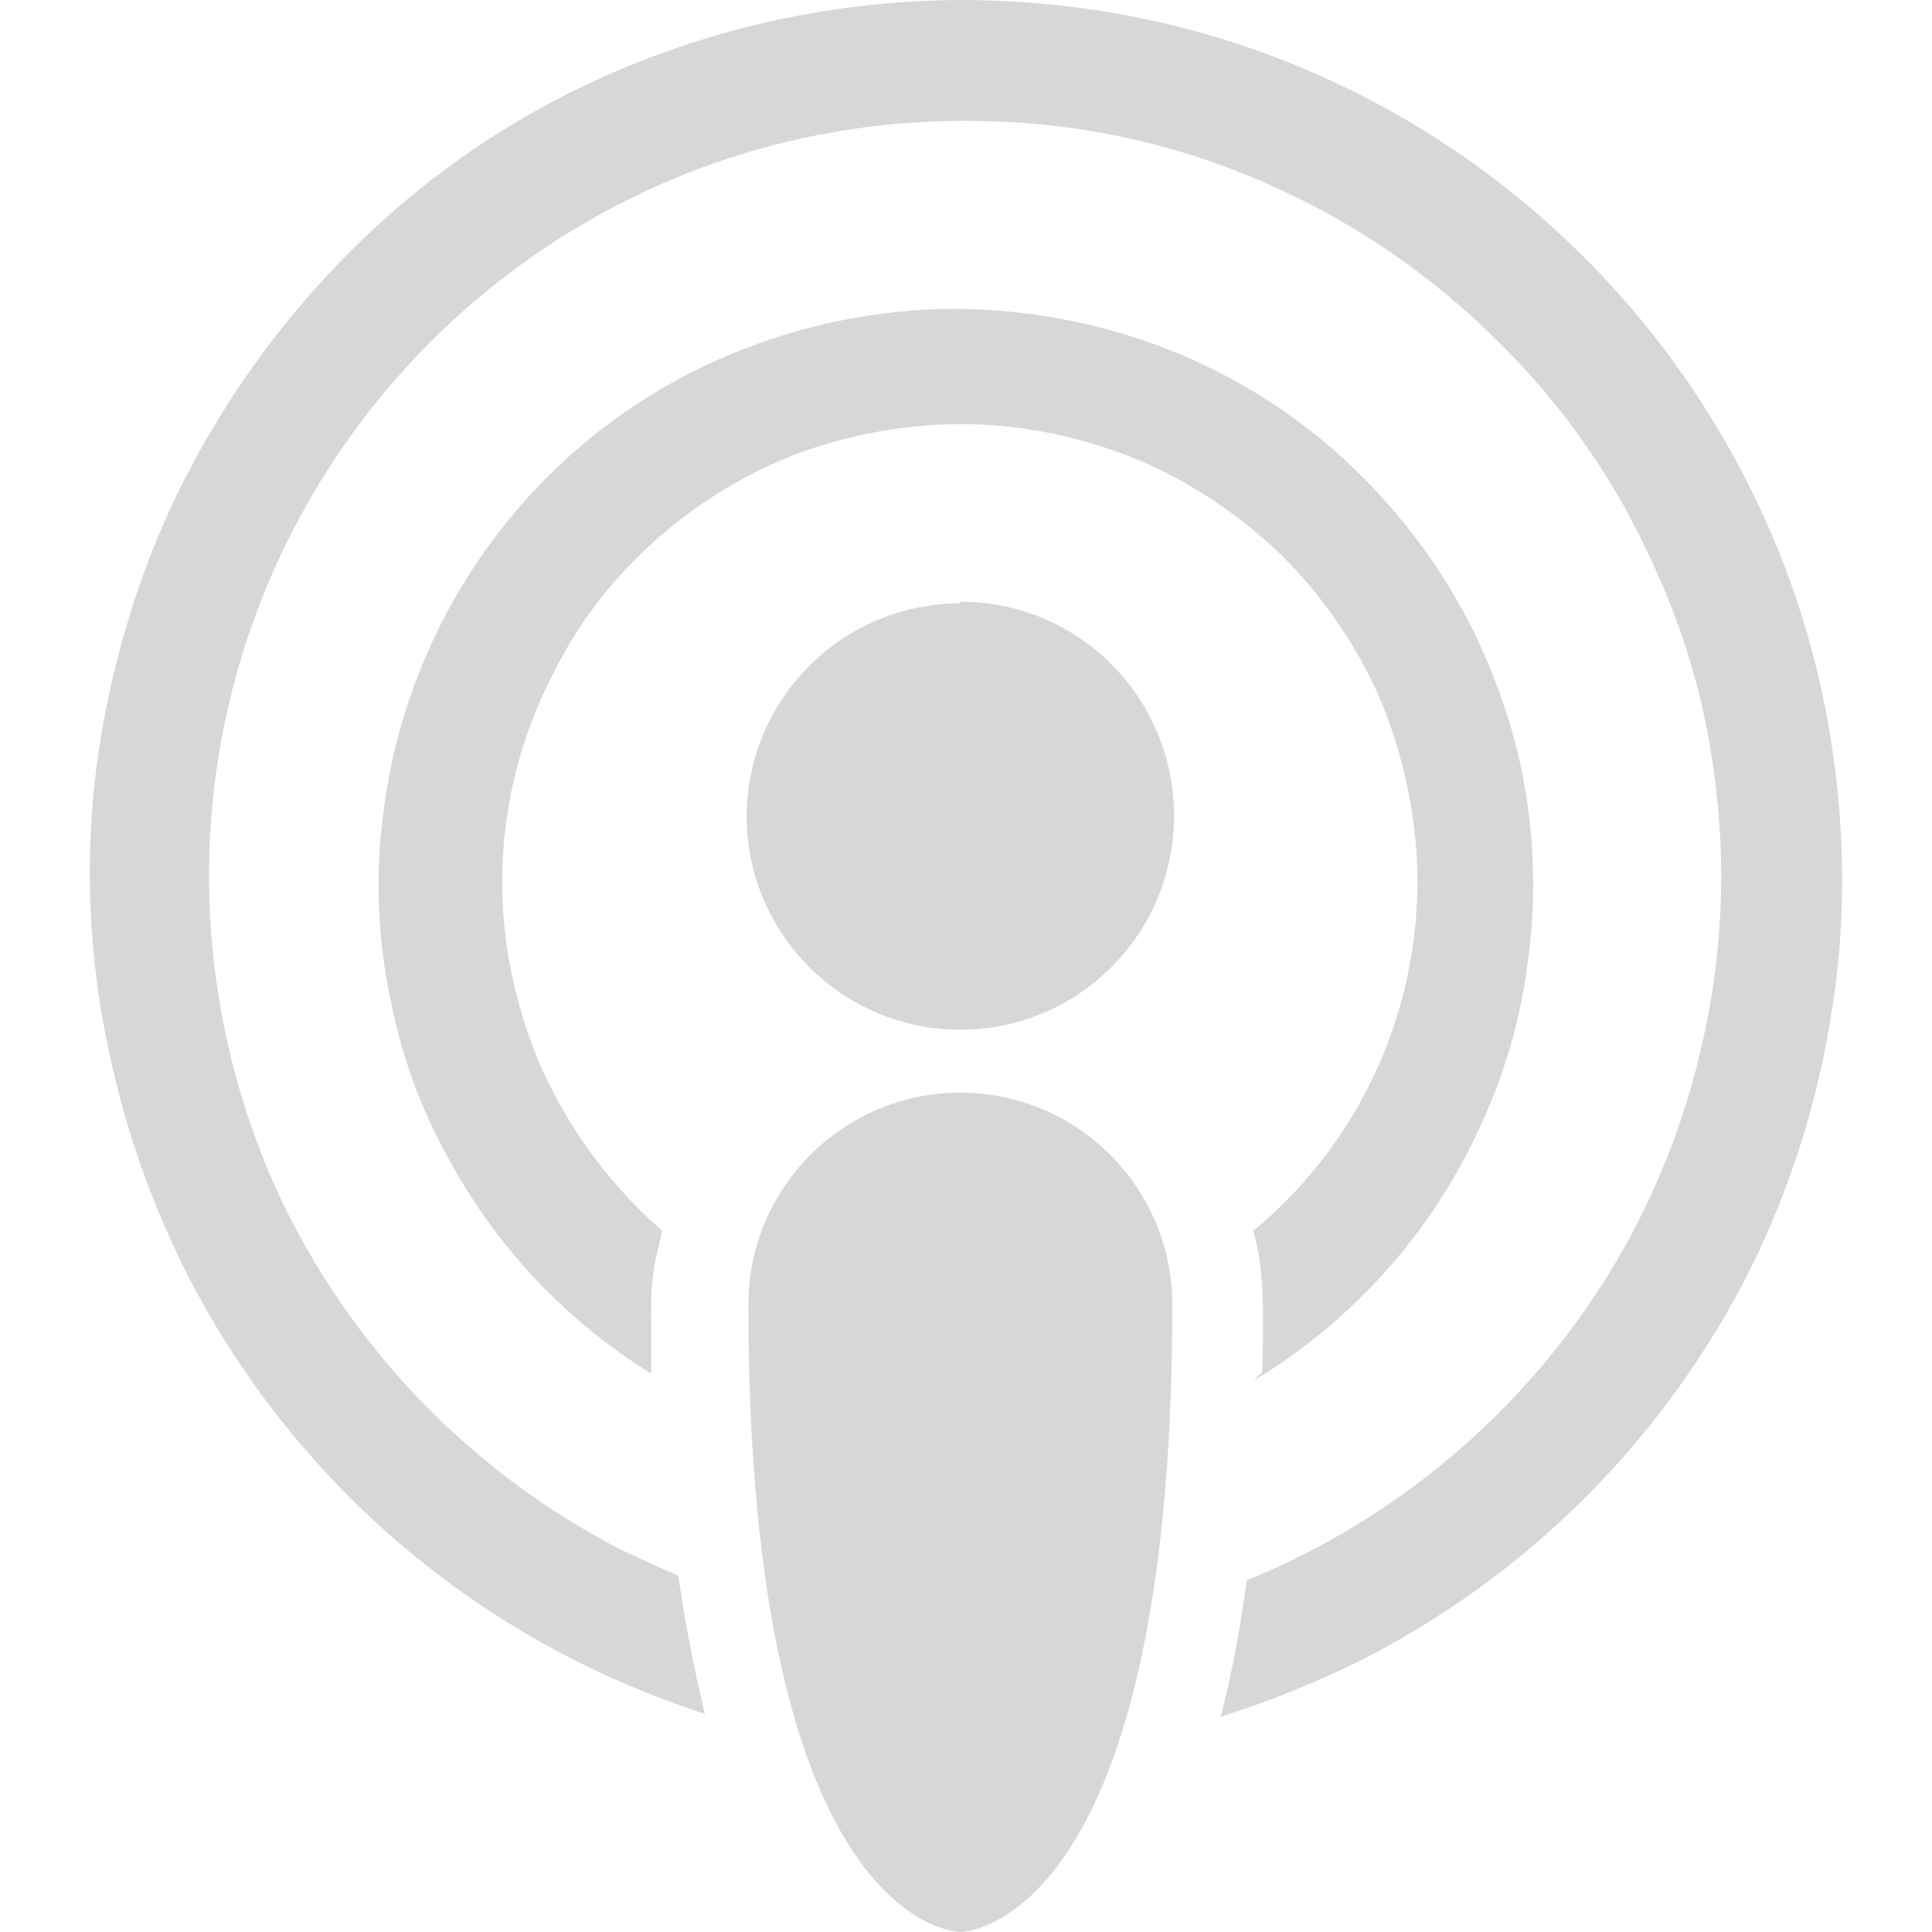
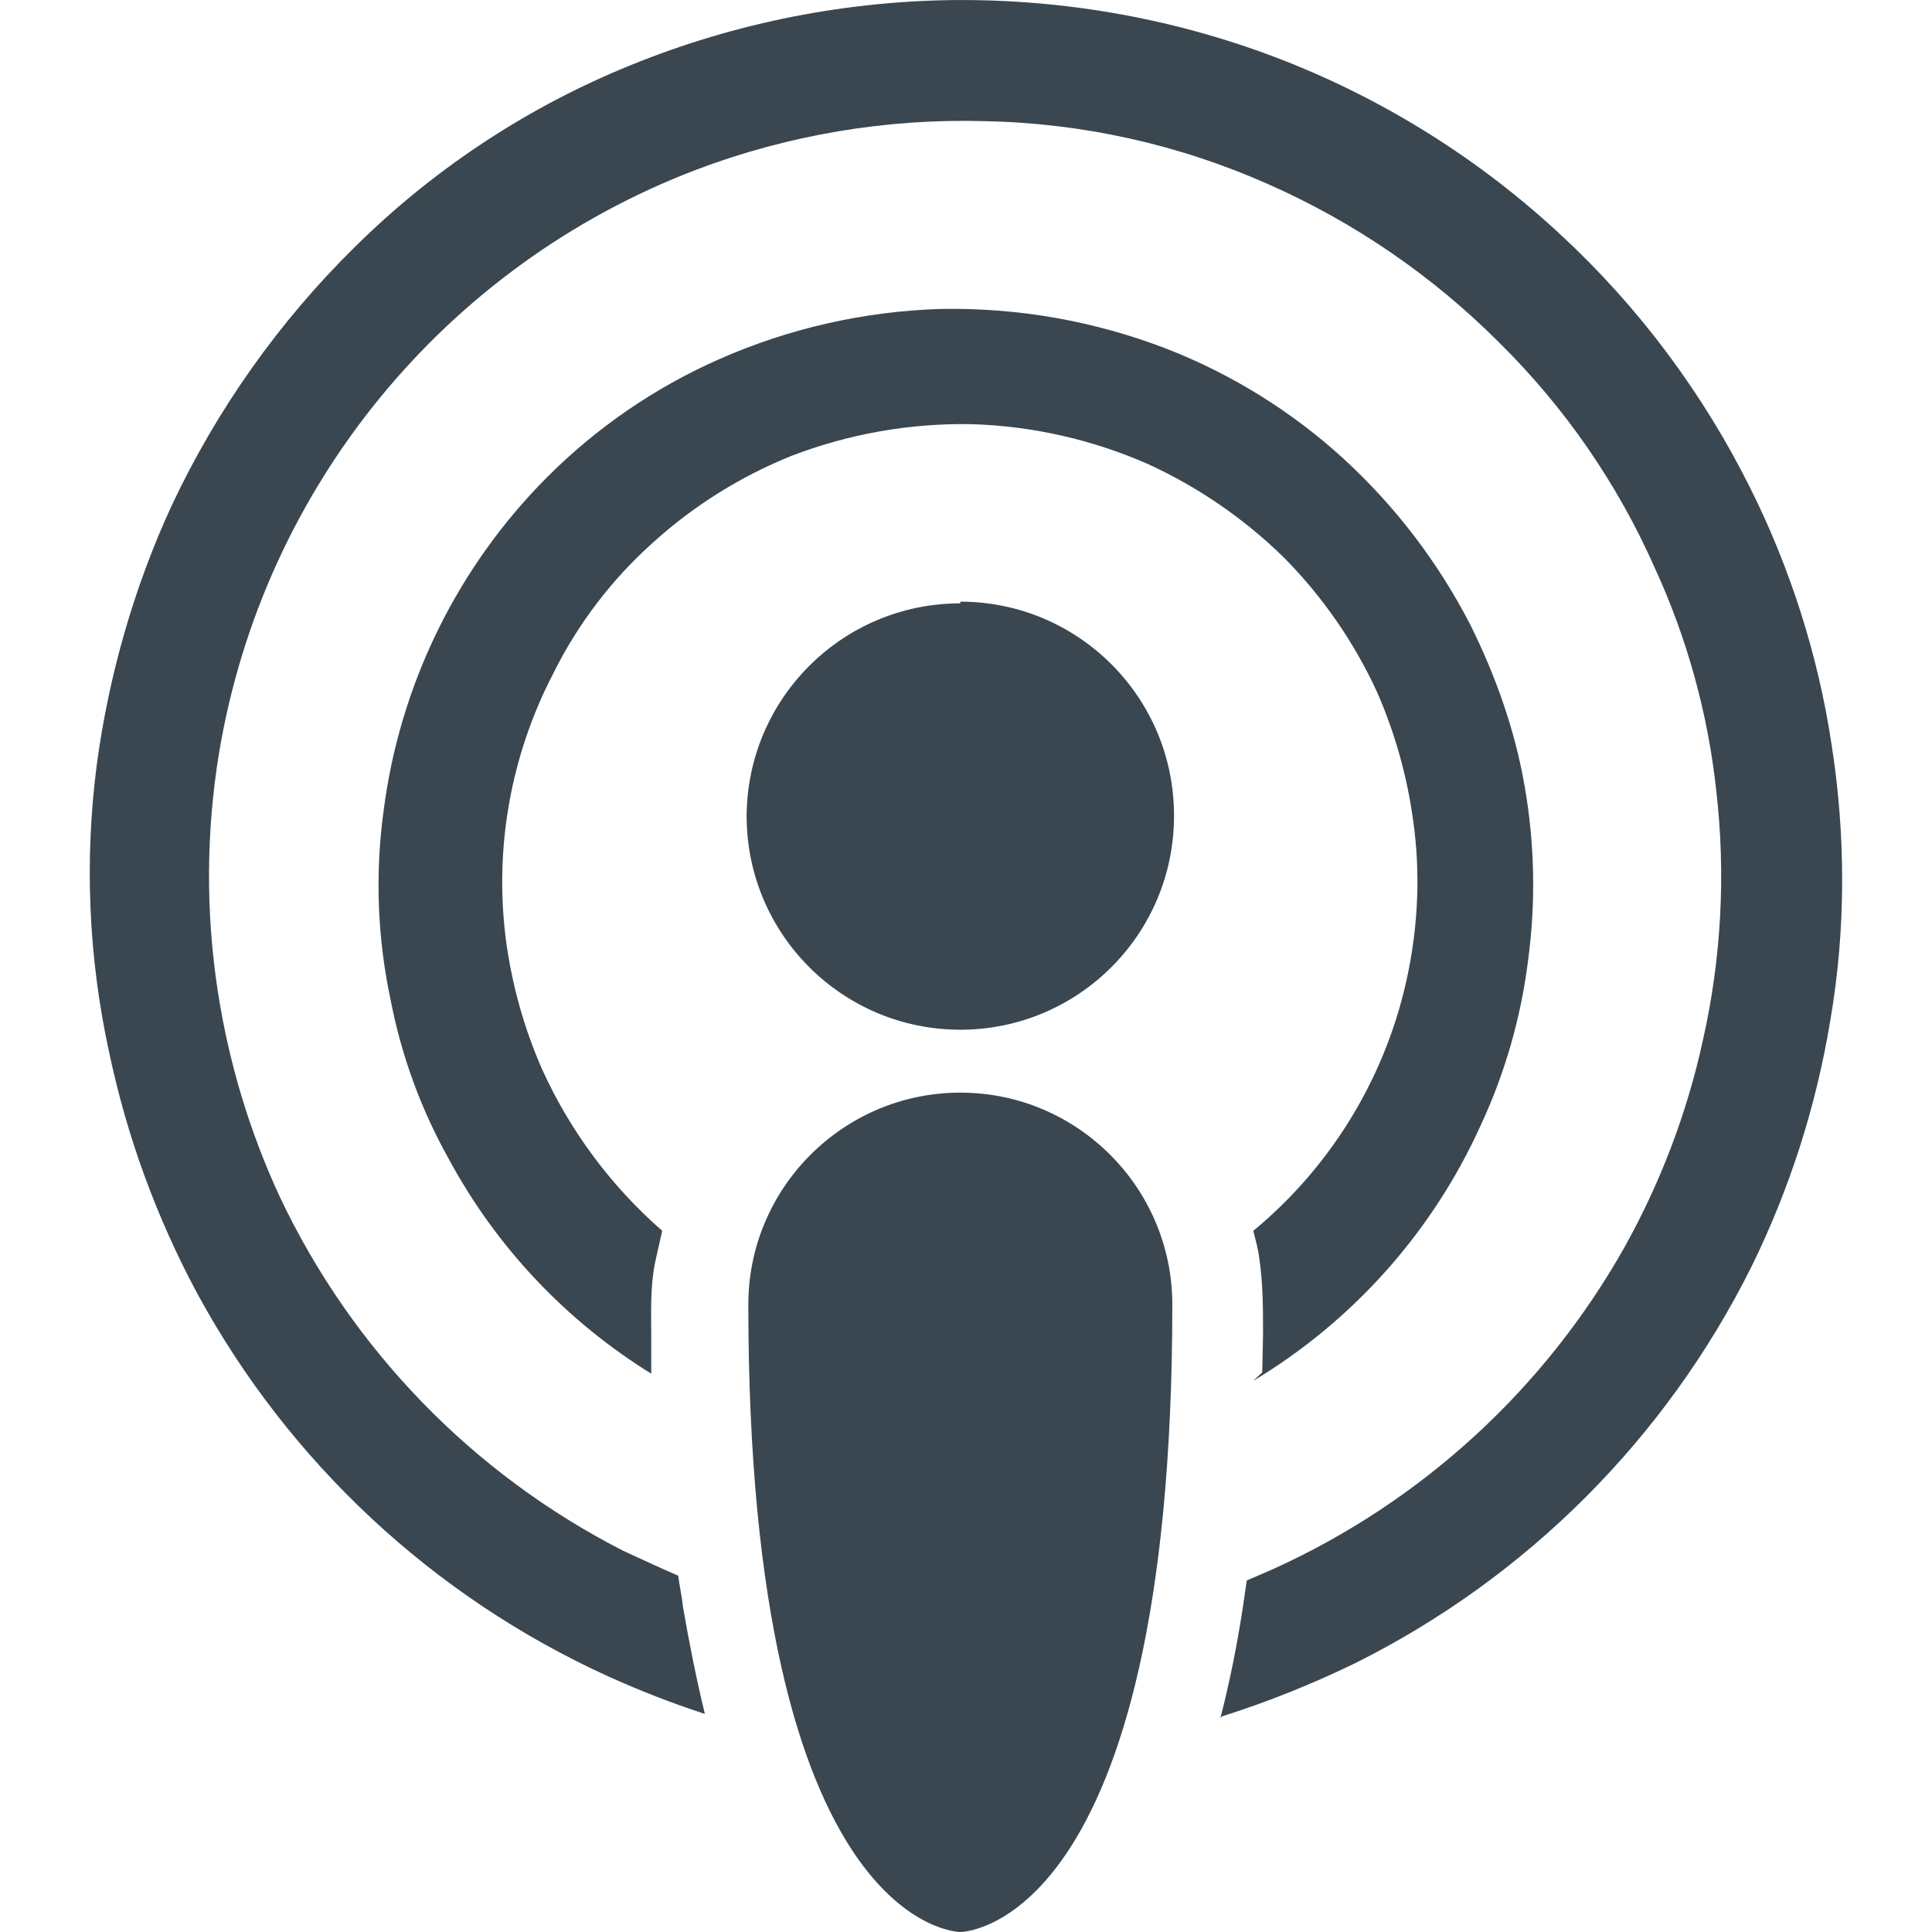
<svg xmlns="http://www.w3.org/2000/svg" viewBox="0 0 24 24">
-   <path fill="#d6d8d7" d="M11.93 24s2.633 0 2.633-7.794c0-1.451-1.18-2.633-2.633-2.633s-2.634 1.182-2.634 2.633C9.296 24 11.93 24 11.93 24zm3.23-2.656c.115-.447.205-.896.275-1.351l.053-.36c.115-.05.23-.098.346-.15a9.513 9.513 0 004.348-3.993c.447-.803.777-1.67.973-2.572a9.261 9.261 0 00.166-3.088 8.925 8.925 0 00-.77-2.787 9.098 9.098 0 00-1.924-2.784 9.446 9.446 0 00-2.875-1.972 9.106 9.106 0 00-3.52-.782 9.384 9.384 0 00-3.582.603 9.407 9.407 0 00-5.927 7.235 9.425 9.425 0 00-.016 2.98c.135.872.391 1.73.768 2.543a9.5 9.5 0 004.258 4.394c.226.104.451.21.692.314.015.121.046.256.06.392.075.438.166.889.271 1.325a11.749 11.749 0 01-1.204-.468 10.99 10.99 0 01-5.101-4.754 11.217 11.217 0 01-1.098-3.01 10.435 10.435 0 01-.15-3.566c.15-1.112.466-2.211.933-3.22a11.193 11.193 0 012.271-3.204A10.47 10.47 0 017.717.858a10.981 10.981 0 014.111-.857c1.412-.015 2.824.24 4.139.758a10.899 10.899 0 013.43 2.166c.965.895 1.76 1.962 2.346 3.139.496.993.842 2.076 1.008 3.175.18 1.144.18 2.317-.016 3.446a10.957 10.957 0 01-.979 3.053 10.972 10.972 0 01-4.92 4.922c-.527.256-1.084.481-1.655.661l-.021.023zm.52-4.295l.01-.47c0-.316 0-.632-.046-.943-.015-.121-.045-.226-.075-.346a5.614 5.614 0 001.926-3.221c.121-.602.15-1.233.061-1.865a5.98 5.98 0 00-.451-1.61 5.843 5.843 0 00-1.158-1.67 5.948 5.948 0 00-1.686-1.159 5.88 5.88 0 00-2.197-.496 5.942 5.942 0 00-2.227.392 5.779 5.779 0 00-1.73 1.083 5.395 5.395 0 00-1.235 1.624 5.613 5.613 0 00-.587 3.31c.075.557.226 1.099.451 1.609a5.895 5.895 0 001.49 2.002l-.091.406c-.06.316-.045.617-.045.947v.422a7.1 7.1 0 01-2.513-2.663 6.599 6.599 0 01-.723-1.972 6.827 6.827 0 01-.09-2.347 7.156 7.156 0 012.031-4.153A7.033 7.033 0 018.916 4.47a7.359 7.359 0 012.769-.632 7.4 7.4 0 012.813.497 7.055 7.055 0 012.197 1.368 7.382 7.382 0 011.564 2.047c.316.632.557 1.309.678 2.001a7.07 7.07 0 01.045 2.182 6.868 6.868 0 01-.588 2.046 7.136 7.136 0 01-2.828 3.176l.114-.106zm-3.75-9.575a2.655 2.655 0 012.654 2.656 2.653 2.653 0 11-5.309.014 2.654 2.654 0 012.655-2.649v-.021z" />
+   <path fill="#3a4750" d="M11.93 24s2.633 0 2.633-7.794c0-1.451-1.18-2.633-2.633-2.633s-2.634 1.182-2.634 2.633C9.296 24 11.93 24 11.93 24zm3.23-2.656c.115-.447.205-.896.275-1.351l.053-.36c.115-.05.23-.098.346-.15a9.513 9.513 0 004.348-3.993c.447-.803.777-1.67.973-2.572a9.261 9.261 0 00.166-3.088 8.925 8.925 0 00-.77-2.787 9.098 9.098 0 00-1.924-2.784 9.446 9.446 0 00-2.875-1.972 9.106 9.106 0 00-3.52-.782 9.384 9.384 0 00-3.582.603 9.407 9.407 0 00-5.927 7.235 9.425 9.425 0 00-.016 2.98c.135.872.391 1.73.768 2.543a9.5 9.5 0 004.258 4.394c.226.104.451.21.692.314.015.121.046.256.06.392.075.438.166.889.271 1.325a11.749 11.749 0 01-1.204-.468 10.99 10.99 0 01-5.101-4.754 11.217 11.217 0 01-1.098-3.01 10.435 10.435 0 01-.15-3.566c.15-1.112.466-2.211.933-3.22a11.193 11.193 0 012.271-3.204A10.47 10.47 0 017.717.858a10.981 10.981 0 014.111-.857c1.412-.015 2.824.24 4.139.758a10.899 10.899 0 013.43 2.166c.965.895 1.76 1.962 2.346 3.139.496.993.842 2.076 1.008 3.175.18 1.144.18 2.317-.016 3.446a10.957 10.957 0 01-.979 3.053 10.972 10.972 0 01-4.92 4.922c-.527.256-1.084.481-1.655.661l-.021.023zm.52-4.295l.01-.47c0-.316 0-.632-.046-.943-.015-.121-.045-.226-.075-.346a5.614 5.614 0 001.926-3.221c.121-.602.15-1.233.061-1.865a5.98 5.98 0 00-.451-1.61 5.843 5.843 0 00-1.158-1.67 5.948 5.948 0 00-1.686-1.159 5.88 5.88 0 00-2.197-.496 5.942 5.942 0 00-2.227.392 5.779 5.779 0 00-1.73 1.083 5.395 5.395 0 00-1.235 1.624 5.613 5.613 0 00-.587 3.31c.075.557.226 1.099.451 1.609a5.895 5.895 0 001.49 2.002l-.091.406c-.06.316-.045.617-.045.947v.422a7.1 7.1 0 01-2.513-2.663 6.599 6.599 0 01-.723-1.972 6.827 6.827 0 01-.09-2.347 7.156 7.156 0 012.031-4.153A7.033 7.033 0 018.916 4.47a7.359 7.359 0 012.769-.632 7.4 7.4 0 012.813.497 7.055 7.055 0 012.197 1.368 7.382 7.382 0 011.564 2.047c.316.632.557 1.309.678 2.001a7.07 7.07 0 01.045 2.182 6.868 6.868 0 01-.588 2.046 7.136 7.136 0 01-2.828 3.176l.114-.106zm-3.75-9.575a2.655 2.655 0 012.654 2.656 2.653 2.653 0 11-5.309.014 2.654 2.654 0 012.655-2.649v-.021z" />
</svg>
